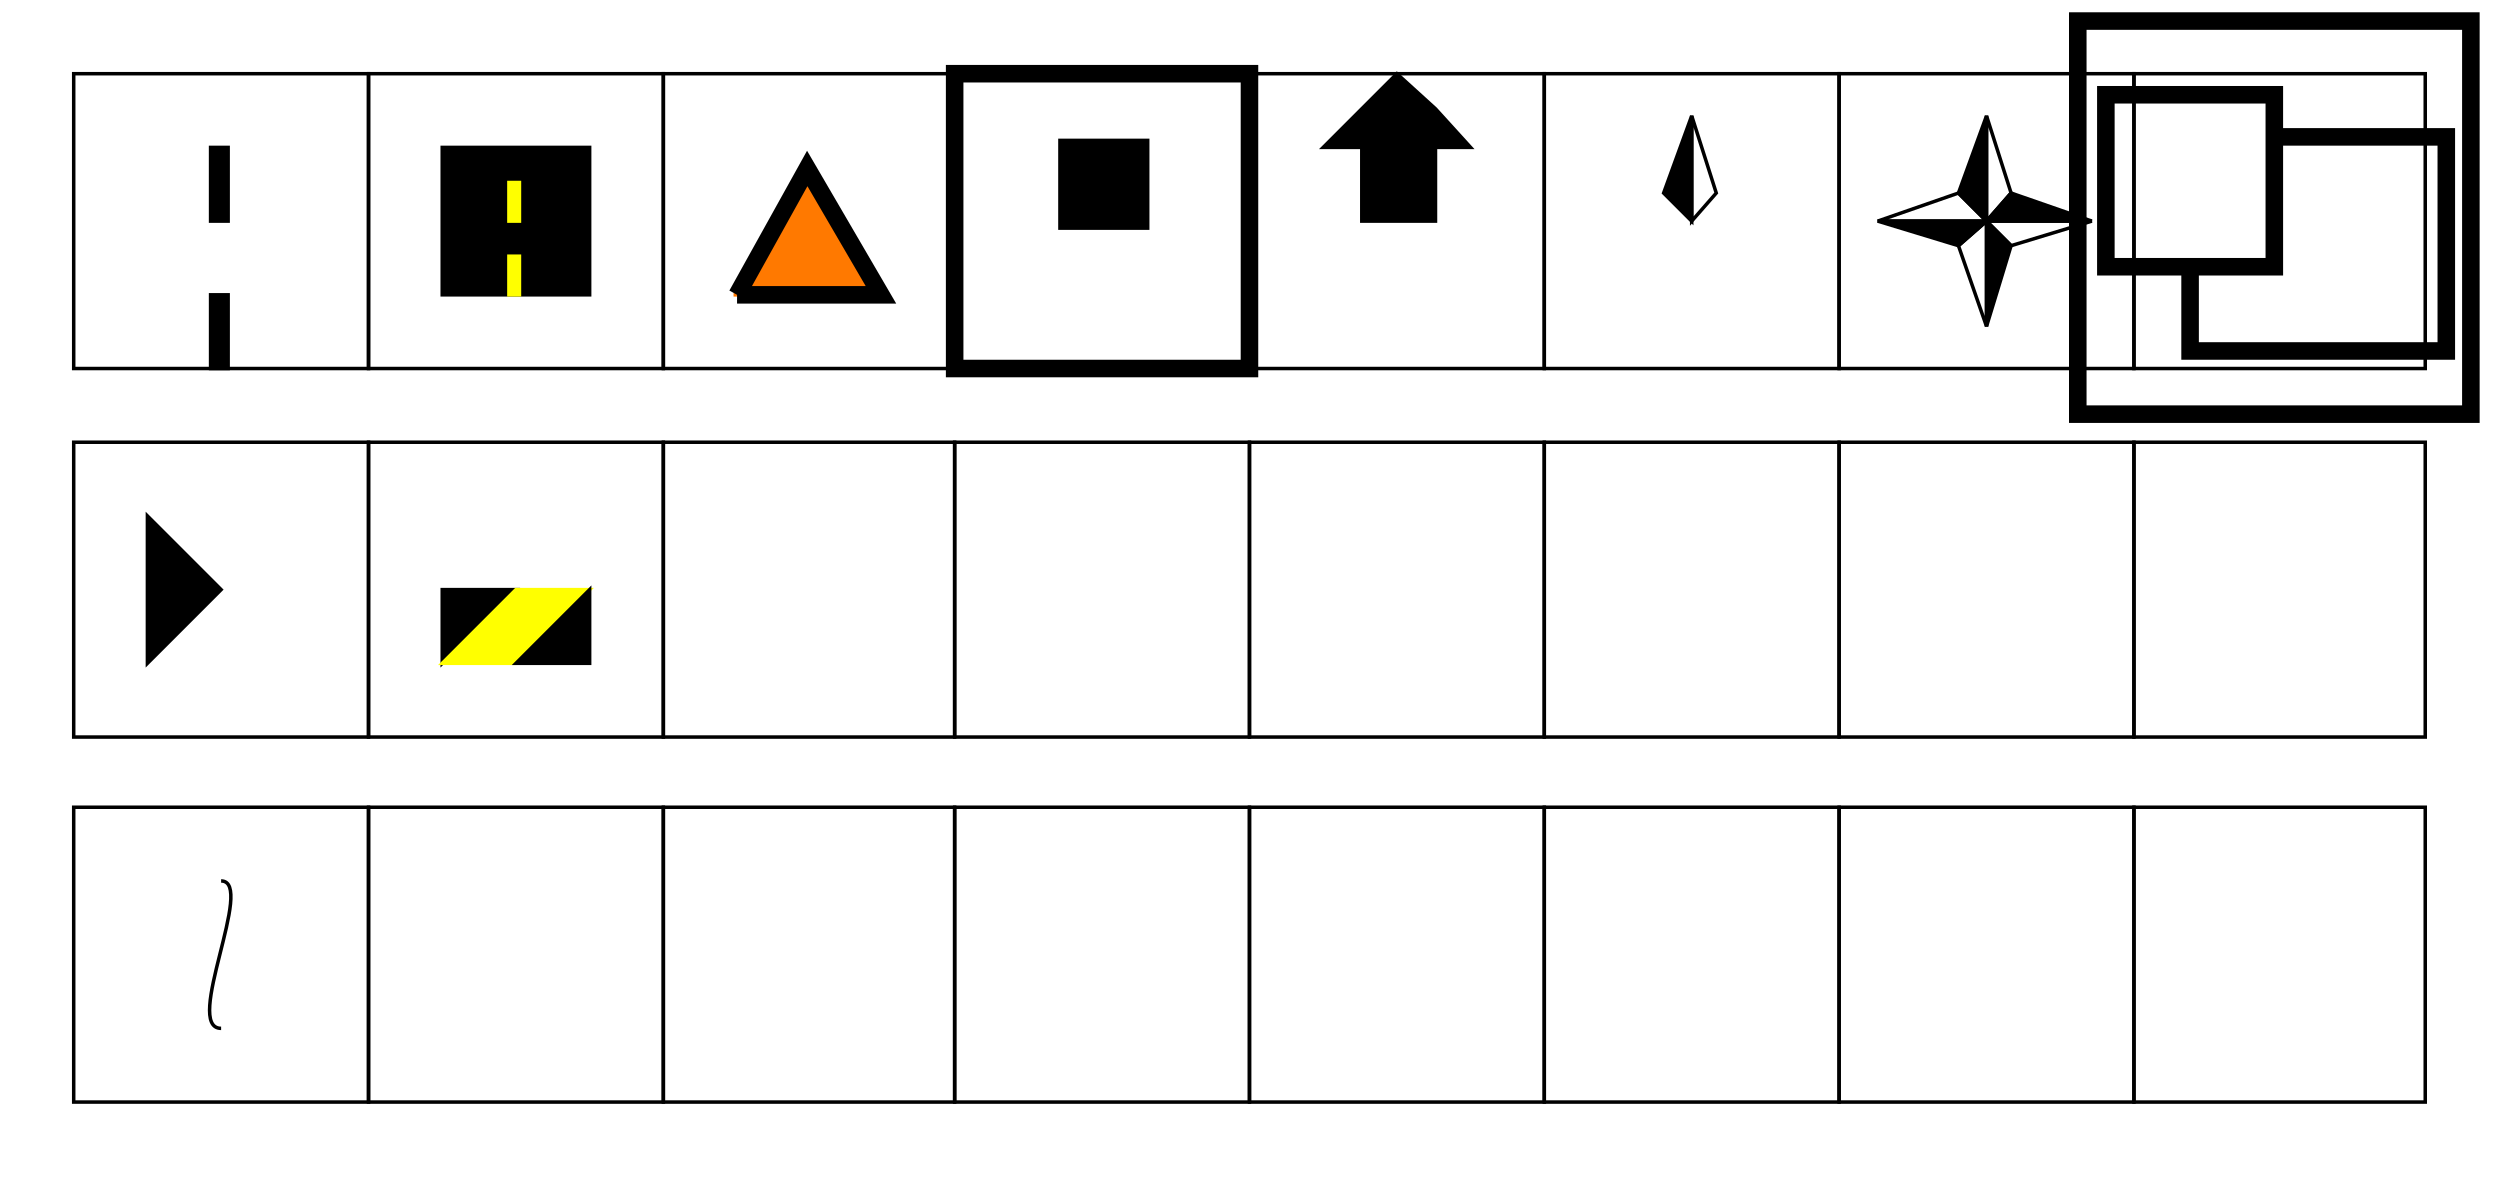
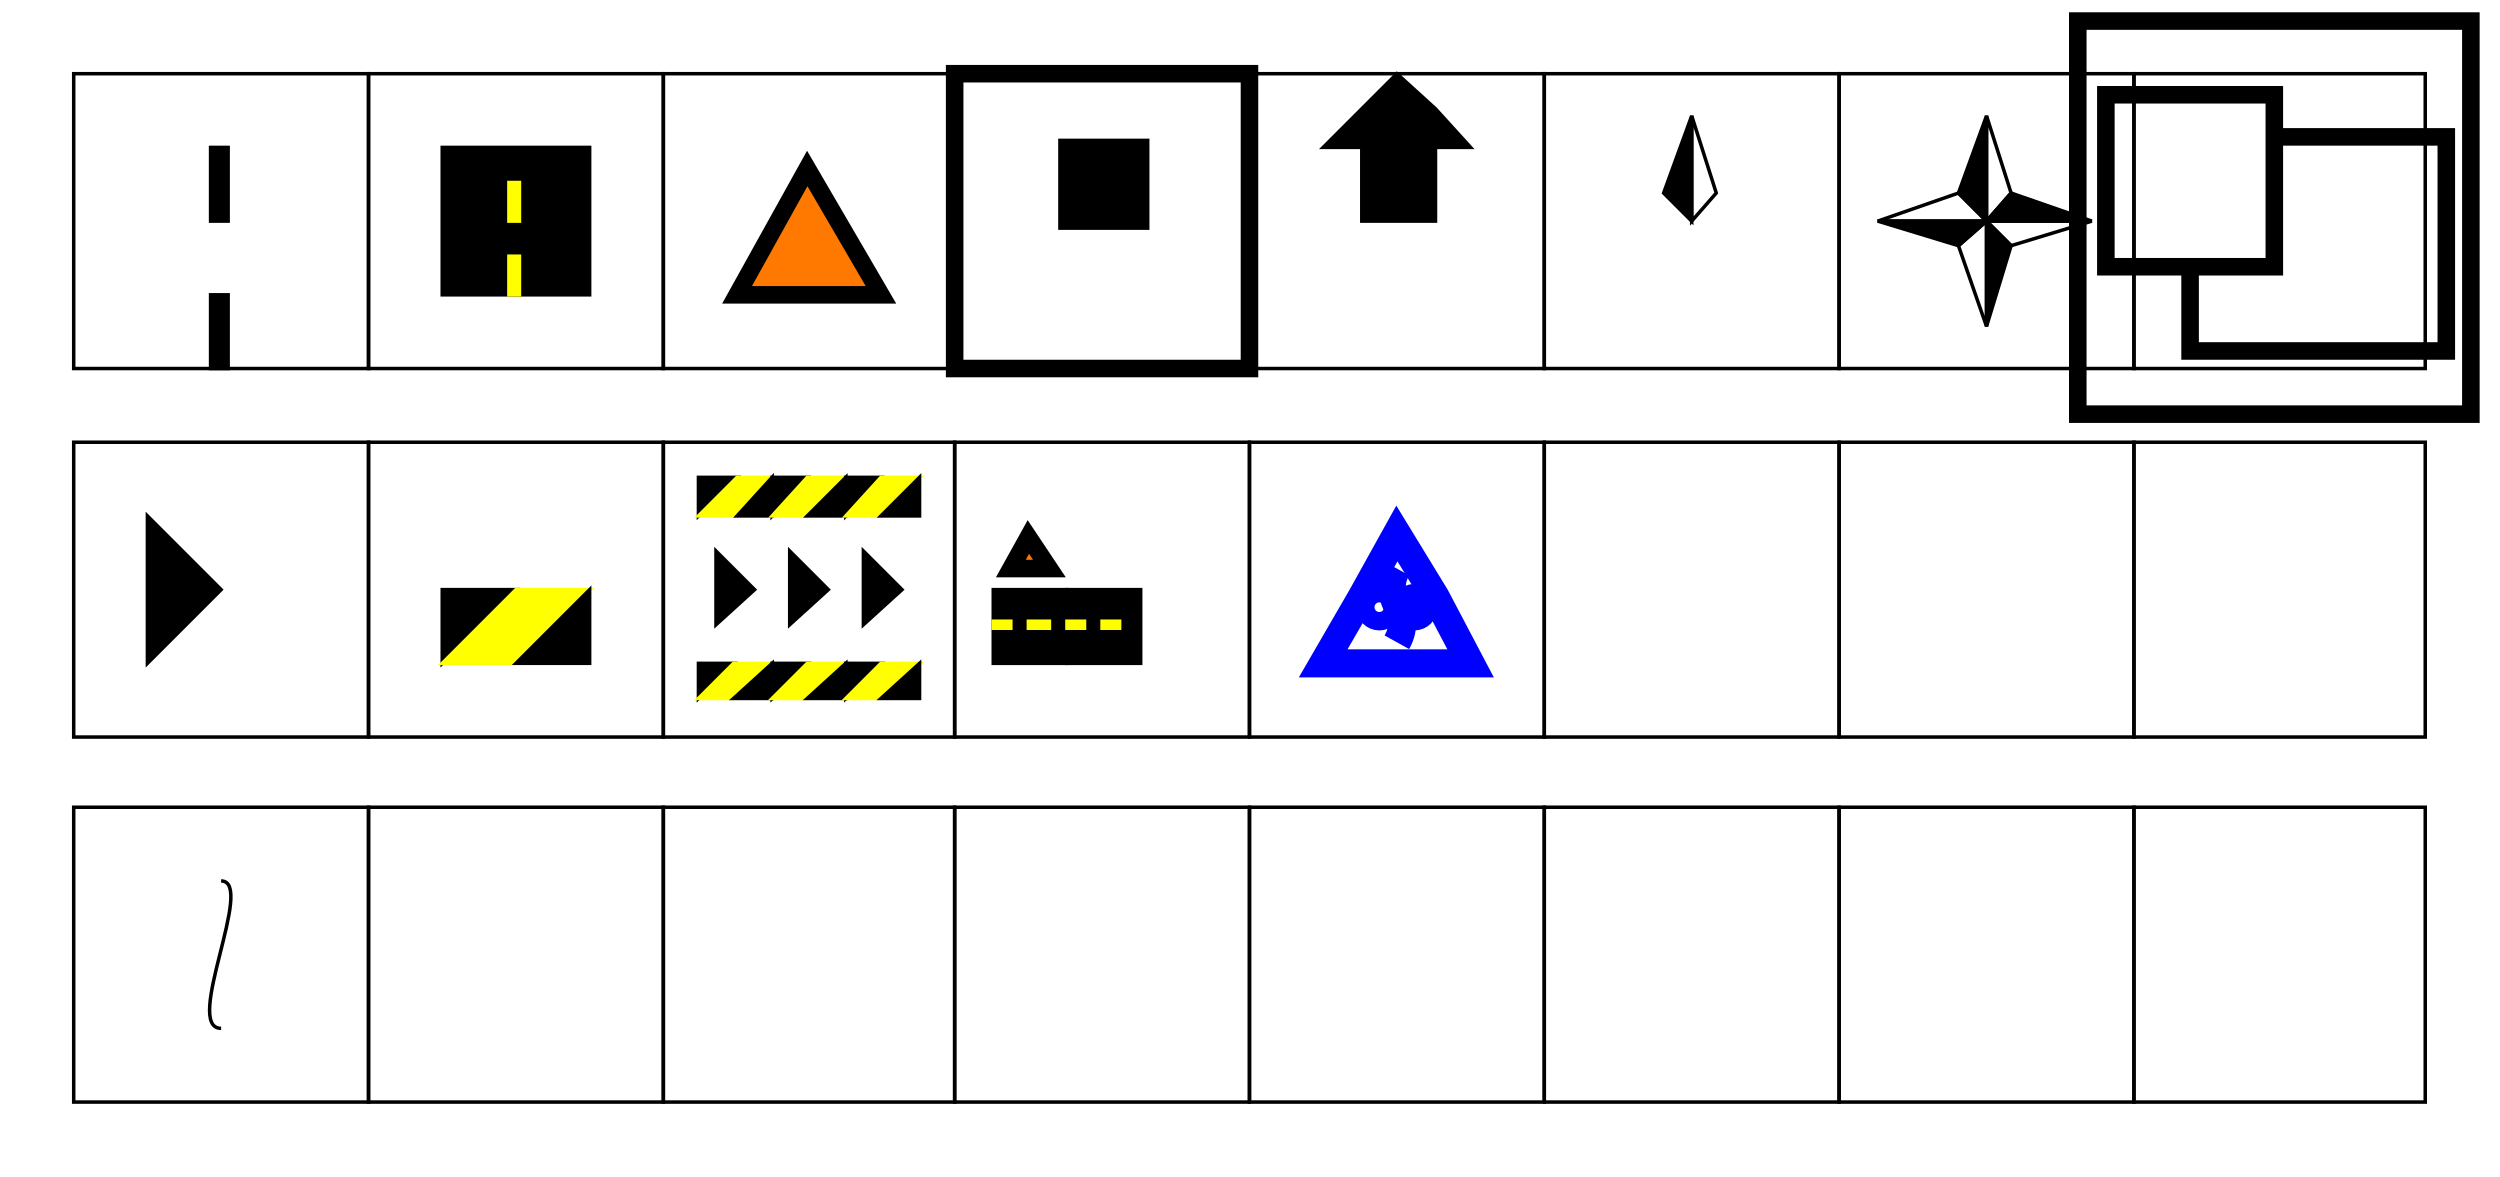
<svg xmlns="http://www.w3.org/2000/svg" width="712.3" height="335.2" viewbox="0 0 712.3 335.2">
  <path d="M105 105 L105 21 L21 21 L21 105 L105 105 Z" stroke="#000000" stroke-width="1" fill="none" />
  <path d="M63 105 L60 105 L60 84 L65 84 L65 105 L63 105 Z" stroke="#000000" stroke-width="1" fill="#000000" />
  <path d="M63 63 L60 63 L60 42 L65 42 L65 63 L63 63 Z" stroke="#000000" stroke-width="1" fill="#000000" />
  <path d="M189 105 L189 21 L105 21 L105 105 L189 105 Z" stroke="#000000" stroke-width="1" fill="none" />
  <path d="M168 84 L168 42 L126 42 L126 84 L168 84 Z" stroke="#000000" stroke-width="1" fill="#000000" />
  <path d="M147 84 L145 84 L145 73 L148 73 L148 84 L147 84 Z" stroke="#ffff00" stroke-width="1" fill="#ffff00" />
  <path d="M147 63 L145 63 L145 52 L148 52 L148 63 L147 63 Z" stroke="#ffff00" stroke-width="1" fill="#ffff00" />
  <path d="M272 105 L272 21 L189 21 L189 105 L272 105 Z" stroke="#000000" stroke-width="1" fill="none" />
  <path d="M209 84 L251 84 L230 48 L210 84 Z" stroke="#ff7900" stroke-width="1" fill="#ff7900" />
-   <path d="M210 84 L230 48 L251 84 L210 84 " stroke="#000000" stroke-width="5" fill="none" />
+   <path d="M210 84 L230 48 L251 84 L210 84 Z" stroke="#000000" stroke-width="5" fill="none" />
  <path d="M356 105 L356 21 L272 21 L272 105 L356 105 Z" stroke="#000000" stroke-width="5" fill="none" />
  <path d="M314 63 L304 63 L304 52 L304 42 L314 42 L325 42 L325 52 L325 63 L314 63 Z" stroke="#000000" stroke-width="5" fill="#000000" />
  <path d="M440 105 L440 21 L356 21 L356 105 L440 105 Z" stroke="#000000" stroke-width="1" fill="none" />
  <path d="M398 63 L388 63 L388 52 L388 42 L377 42 L388 31 L398 21 L409 31 L419 42 L409 42 L409 52 L409 63 L398 63 Z" stroke="#000000" stroke-width="1" fill="#000000" />
  <path d="M524 105 L524 21 L440 21 L440 105 L524 105 Z" stroke="#000000" stroke-width="1" fill="none" />
  <path d="M482 63 L474 55 L482 33 Z" stroke="#000000" stroke-width="1" fill="#000000" />
  <path d="M482 33 L489 55 L482 63 Z" stroke="#000000" stroke-width="1" fill="none" />
  <path d="M608 105 L608 21 L524 21 L524 105 L608 105 Z" stroke="#000000" stroke-width="1" fill="none" />
  <path d="M566 63 L558 55 L566 33 Z" stroke="#000000" stroke-width="1" fill="#000000" />
  <path d="M566 33 L573 55 L566 63 Z" stroke="#000000" stroke-width="1" fill="none" />
  <path d="M566 63 L573 55 L596 63 Z" stroke="#000000" stroke-width="1" fill="#000000" />
  <path d="M596 63 L573 70 L566 63 Z" stroke="#000000" stroke-width="1" fill="none" />
  <path d="M566 63 L573 70 L566 93 Z" stroke="#000000" stroke-width="1" fill="#000000" />
  <path d="M566 93 L558 70 L566 63 Z" stroke="#000000" stroke-width="1" fill="none" />
  <path d="M566 63 L558 70 L535 63 Z" stroke="#000000" stroke-width="1" fill="#000000" />
  <path d="M535 63 L558 55 L566 63 Z" stroke="#000000" stroke-width="1" fill="none" />
  <path d="M691 105 L691 21 L608 21 L608 105 L691 105 Z" stroke="#000000" stroke-width="1" fill="none" />
  <path d="M704 118 L704 6 L592 6 L592 118 L704 118 Z" stroke="#000000" stroke-width="5" fill="none" />
  <path d="M648 76 L648 27 L600 27 L600 76 L648 76 Z" stroke="#000000" stroke-width="5" fill="none" />
  <path d="M624 76 L624 100 L648 100 L673 100 L697 100 L697 76 L697 51 L697 39 L673 39 L648 39 " stroke="#000000" stroke-width="5" fill="none" />
  <path d="M105 210 L105 126 L21 126 L21 210 L105 210 Z" stroke="#000000" stroke-width="1" fill="none" />
  <path d="M42 189 L42 147 L63 168 L42 189 Z" stroke="#000000" stroke-width="1" fill="#000000" />
  <path d="M189 210 L189 126 L105 126 L105 210 L189 210 Z" stroke="#000000" stroke-width="1" fill="none" />
  <path d="M126 189 L126 168 L147 168 L126 189 Z" stroke="#000000" stroke-width="1" fill="#000000" />
  <path d="M126 189 L147 189 L168 168 L147 168 L126 189 Z" stroke="#ffff00" stroke-width="1" fill="#ffff00" />
  <path d="M147 189 L168 168 L168 189 L147 189 Z" stroke="#000000" stroke-width="1" fill="#000000" />
  <path d="M272 210 L272 126 L189 126 L189 210 L272 210 Z" stroke="#000000" stroke-width="1" fill="none" />
+   <path d="M199 199 L199 189 L209 189 L199 199 Z" stroke="#000000" stroke-width="1" fill="#000000" />
+   <path d="M199 199 L209 199 L220 189 L209 189 L199 199 Z" stroke="#ffff00" stroke-width="1" fill="#ffff00" />
+   <path d="M209 199 L220 189 L220 199 L210 199 Z" stroke="#000000" stroke-width="1" fill="#000000" />
+   <path d="M220 199 L220 189 L230 189 L220 199 Z" stroke="#000000" stroke-width="1" fill="#000000" />
+   <path d="M220 199 L230 199 L241 189 L230 189 L220 199 Z" stroke="#ffff00" stroke-width="1" fill="#ffff00" />
+   <path d="M230 199 L241 189 L241 199 L230 199 Z" stroke="#000000" stroke-width="1" fill="#000000" />
+   <path d="M241 199 L241 189 L251 189 L241 199 Z" stroke="#000000" stroke-width="1" fill="#000000" />
+   <path d="M241 199 L251 199 L262 189 L251 189 L241 199 Z" stroke="#ffff00" stroke-width="1" fill="#ffff00" />
+   <path d="M251 199 L262 189 L262 199 L251 199 Z" stroke="#000000" stroke-width="1" fill="#000000" />
+   <path d="M199 147 L199 136 L210 136 L199 147 Z" stroke="#000000" stroke-width="1" fill="#000000" />
+   <path d="M199 147 L210 147 L220 136 L210 136 L199 147 Z" stroke="#ffff00" stroke-width="1" fill="#ffff00" />
+   <path d="M210 147 L220 136 L220 147 L210 147 Z" stroke="#000000" stroke-width="1" fill="#000000" />
+   <path d="M220 147 L220 136 L230 136 L220 147 Z" stroke="#000000" stroke-width="1" fill="#000000" />
+   <path d="M220 147 L230 147 L241 136 L230 136 L220 147 Z" stroke="#ffff00" stroke-width="1" fill="#ffff00" />
+   <path d="M230 147 L241 136 L241 147 L230 147 Z" stroke="#000000" stroke-width="1" fill="#000000" />
+   <path d="M241 147 L241 136 L251 136 L241 147 Z" stroke="#000000" stroke-width="1" fill="#000000" />
+   <path d="M241 147 L251 147 L262 136 L251 136 L241 147 Z" stroke="#ffff00" stroke-width="1" fill="#ffff00" />
+   <path d="M251 147 L262 136 L262 147 L251 147 Z" stroke="#000000" stroke-width="1" fill="#000000" />
+   <path d="M204 178 L204 157 L215 168 L204 178 Z" stroke="#000000" stroke-width="1" fill="#000000" />
+   <path d="M225 178 L225 157 L236 168 L225 178 Z" stroke="#000000" stroke-width="1" fill="#000000" />
+   <path d="M246 178 L246 157 L257 168 L246 178 Z" stroke="#000000" stroke-width="1" fill="#000000" />
  <path d="M356 210 L356 126 L272 126 L272 210 L356 210 Z" stroke="#000000" stroke-width="1" fill="none" />
+   <path d="M283 189 L304 189 L304 168 L283 168 L283 189 Z" stroke="#000000" stroke-width="1" fill="#000000" />
+   <path d="M283 178 L283 177 L288 177 L288 179 L283 179 L283 178 Z" stroke="#ffff00" stroke-width="1" fill="#ffff00" />
+   <path d="M293 178 L293 177 L299 177 L299 179 L293 179 L293 178 Z" stroke="#ffff00" stroke-width="1" fill="#ffff00" />
+   <path d="M304 189 L325 189 L325 168 L304 168 L304 189 Z" stroke="#000000" stroke-width="1" fill="#000000" />
+   <path d="M304 178 L304 177 L309 177 L309 179 L304 179 L304 178 Z" stroke="#ffff00" stroke-width="1" fill="#ffff00" />
+   <path d="M314 178 L314 177 L319 177 L319 179 L314 179 L314 178 Z" stroke="#ffff00" stroke-width="1" fill="#ffff00" />
+   <path d="M288 162 L299 162 L293 153 L288 162 Z" stroke="#ff7900" stroke-width="1" fill="#ff7900" />
+   <path d="M288 162 L293 153 L299 162 L288 162 Z" stroke="#000000" stroke-width="5" fill="none" />
  <path d="M440 210 L440 126 L356 126 L356 210 L440 210 Z" stroke="#000000" stroke-width="1" fill="none" />
+   <path d="M377 189 L398 189 L419 189 L409 170 L398 152 L388 170 L377 189 Z" stroke="#0000ff" stroke-width="8" fill="none" />
+   <path d="M398,183 C403,174 393,171 398,162" fill="none" stroke-width="8" stroke="#0000ff" />
+   <circle cx="393" cy="173" r="2.619" stroke="#0000ff" stroke-width="8" fill="none" />
+   <circle cx="403" cy="173" r="2.619" stroke="#0000ff" stroke-width="8" fill="#0000ff" />
  <path d="M524 210 L524 126 L440 126 L440 210 L524 210 Z" stroke="#000000" stroke-width="1" fill="none" />
  <path d="M608 210 L608 126 L524 126 L524 210 L608 210 Z" stroke="#000000" stroke-width="1" fill="none" />
  <path d="M691 210 L691 126 L608 126 L608 210 L691 210 Z" stroke="#000000" stroke-width="1" fill="none" />
  <path d="M105 314 L105 230 L21 230 L21 314 L105 314 Z" stroke="#000000" stroke-width="1" fill="none" />
  <path d="M63,293 C52,293 73,251 63,251" fill="none" stroke-width="1" stroke="#000000" />
  <path d="M189 314 L189 230 L105 230 L105 314 L189 314 Z" stroke="#000000" stroke-width="1" fill="none" />
  <path d="M272 314 L272 230 L189 230 L189 314 L272 314 Z" stroke="#000000" stroke-width="1" fill="none" />
  <path d="M356 314 L356 230 L272 230 L272 314 L356 314 Z" stroke="#000000" stroke-width="1" fill="none" />
  <path d="M440 314 L440 230 L356 230 L356 314 L440 314 Z" stroke="#000000" stroke-width="1" fill="none" />
  <path d="M524 314 L524 230 L440 230 L440 314 L524 314 Z" stroke="#000000" stroke-width="1" fill="none" />
  <path d="M608 314 L608 230 L524 230 L524 314 L608 314 Z" stroke="#000000" stroke-width="1" fill="none" />
  <path d="M691 314 L691 230 L608 230 L608 314 L691 314 Z" stroke="#000000" stroke-width="1" fill="none" />
</svg>
